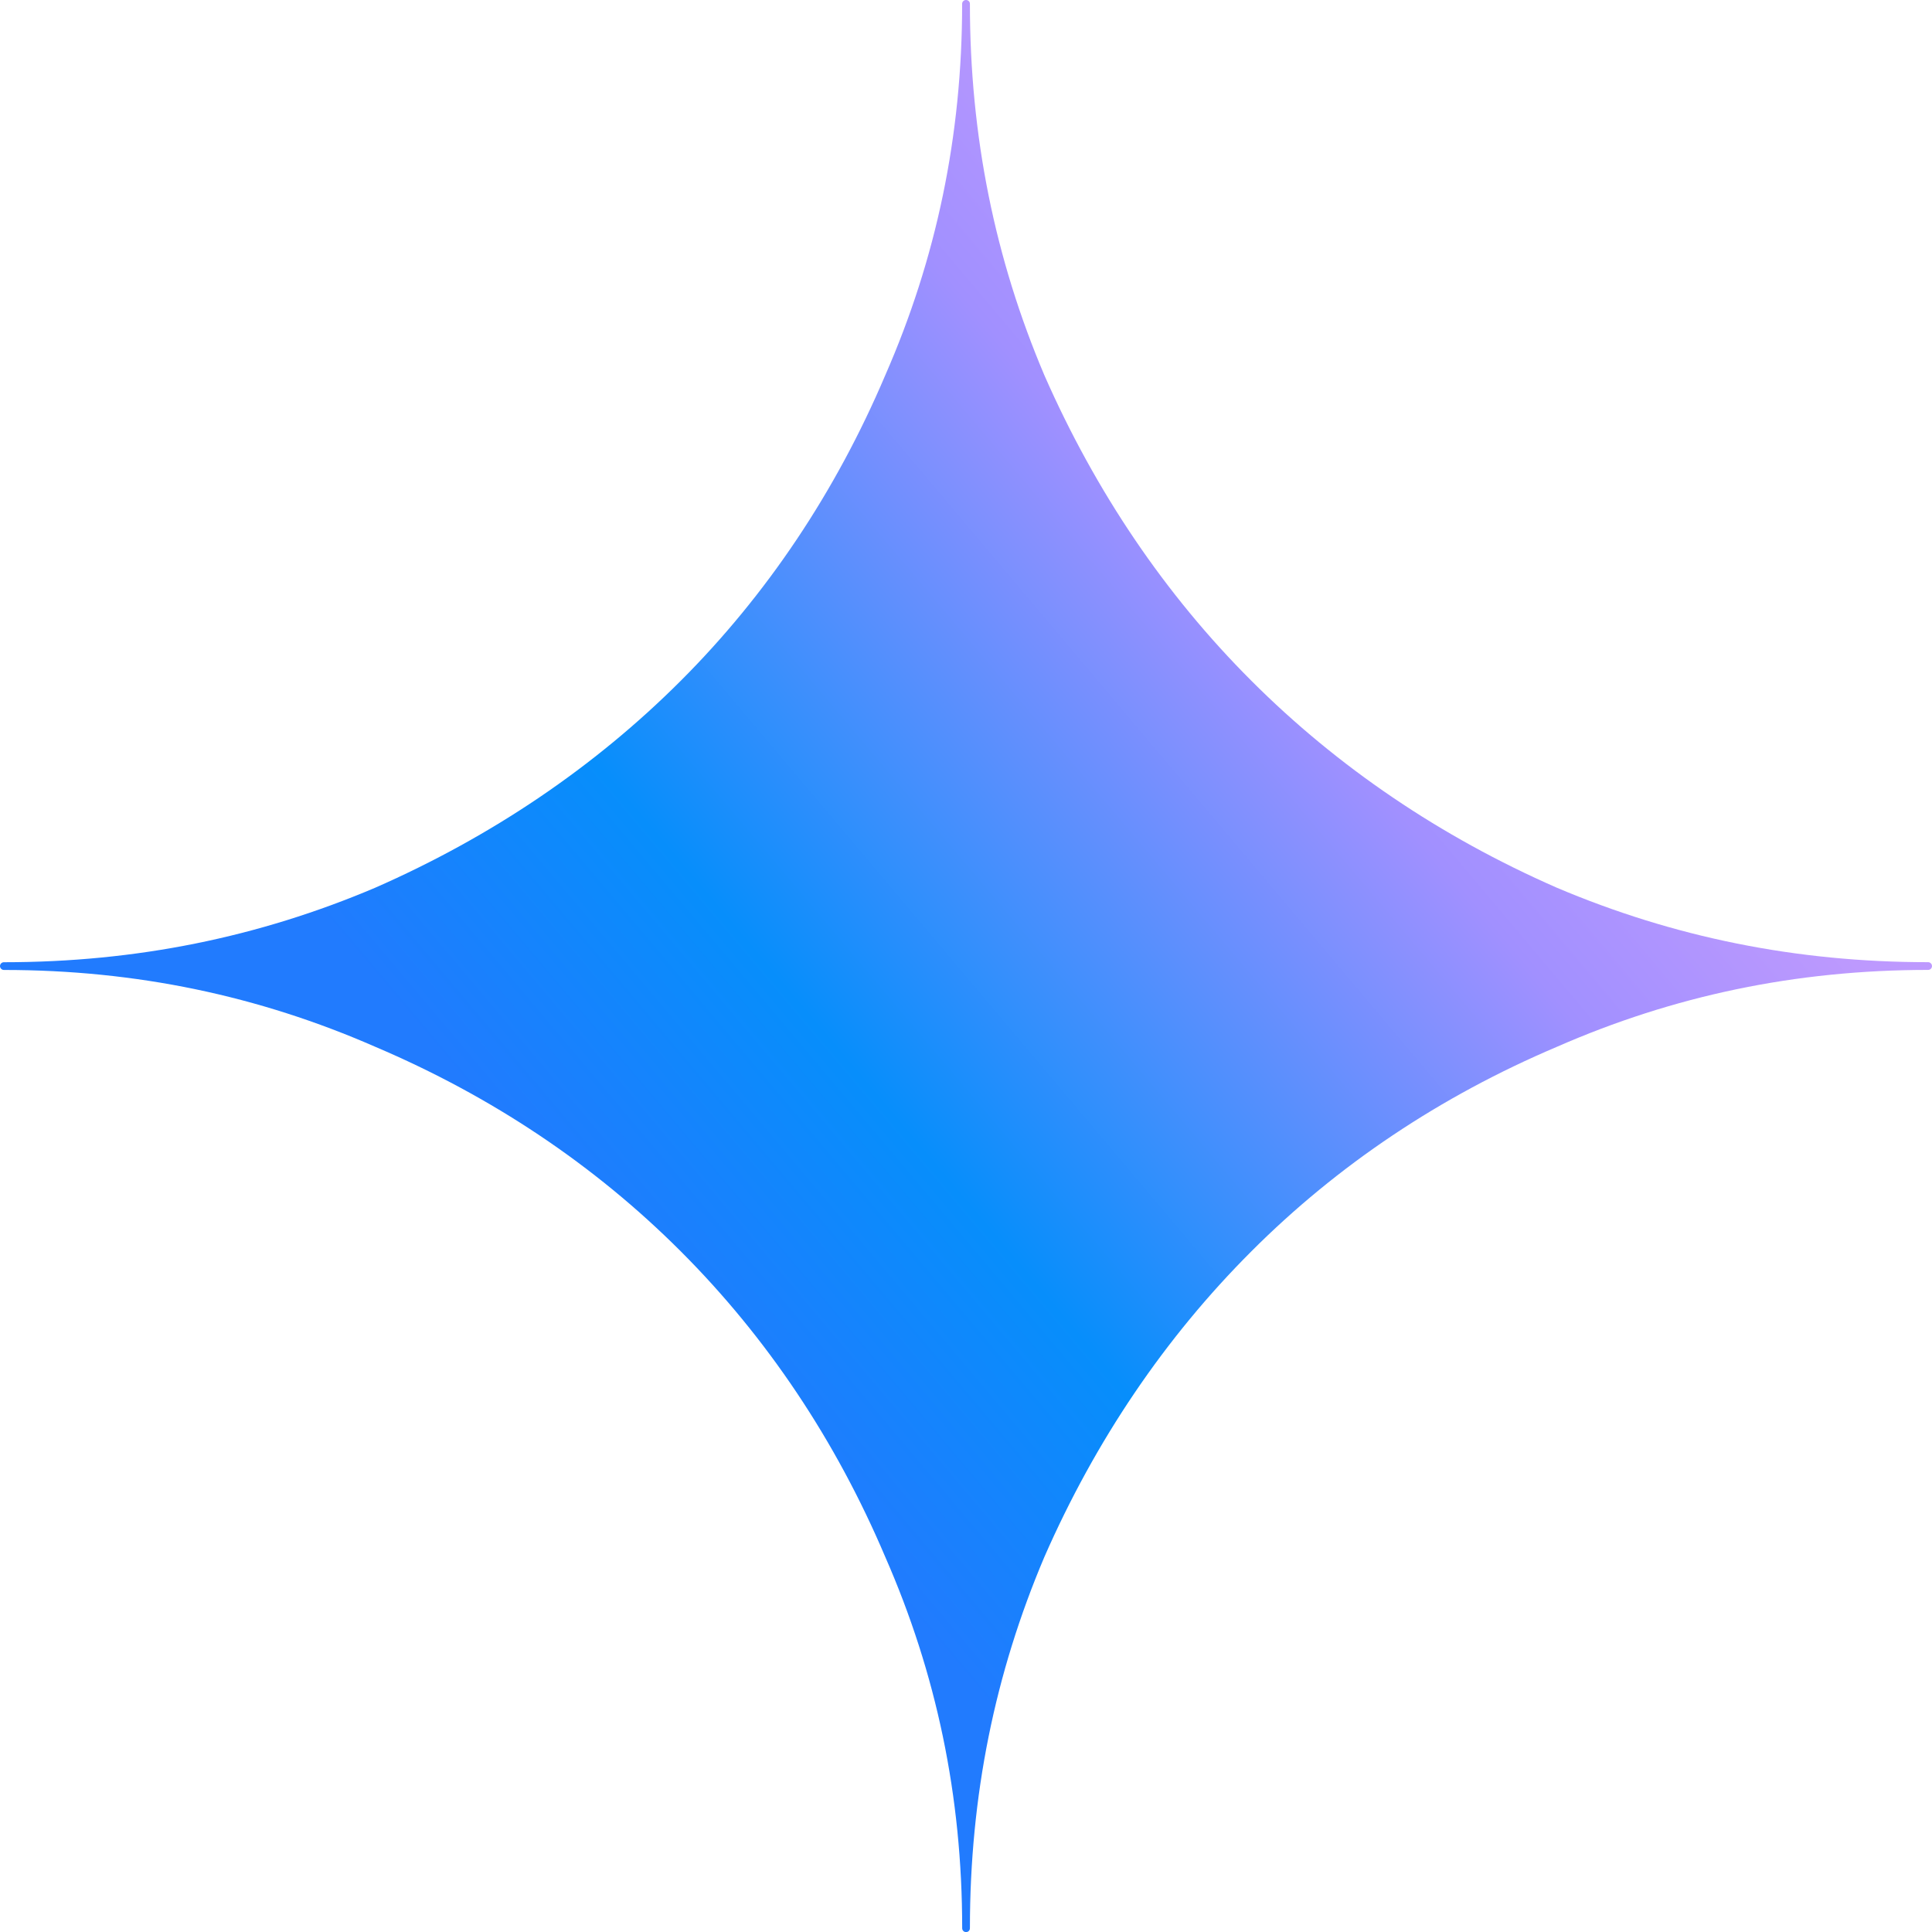
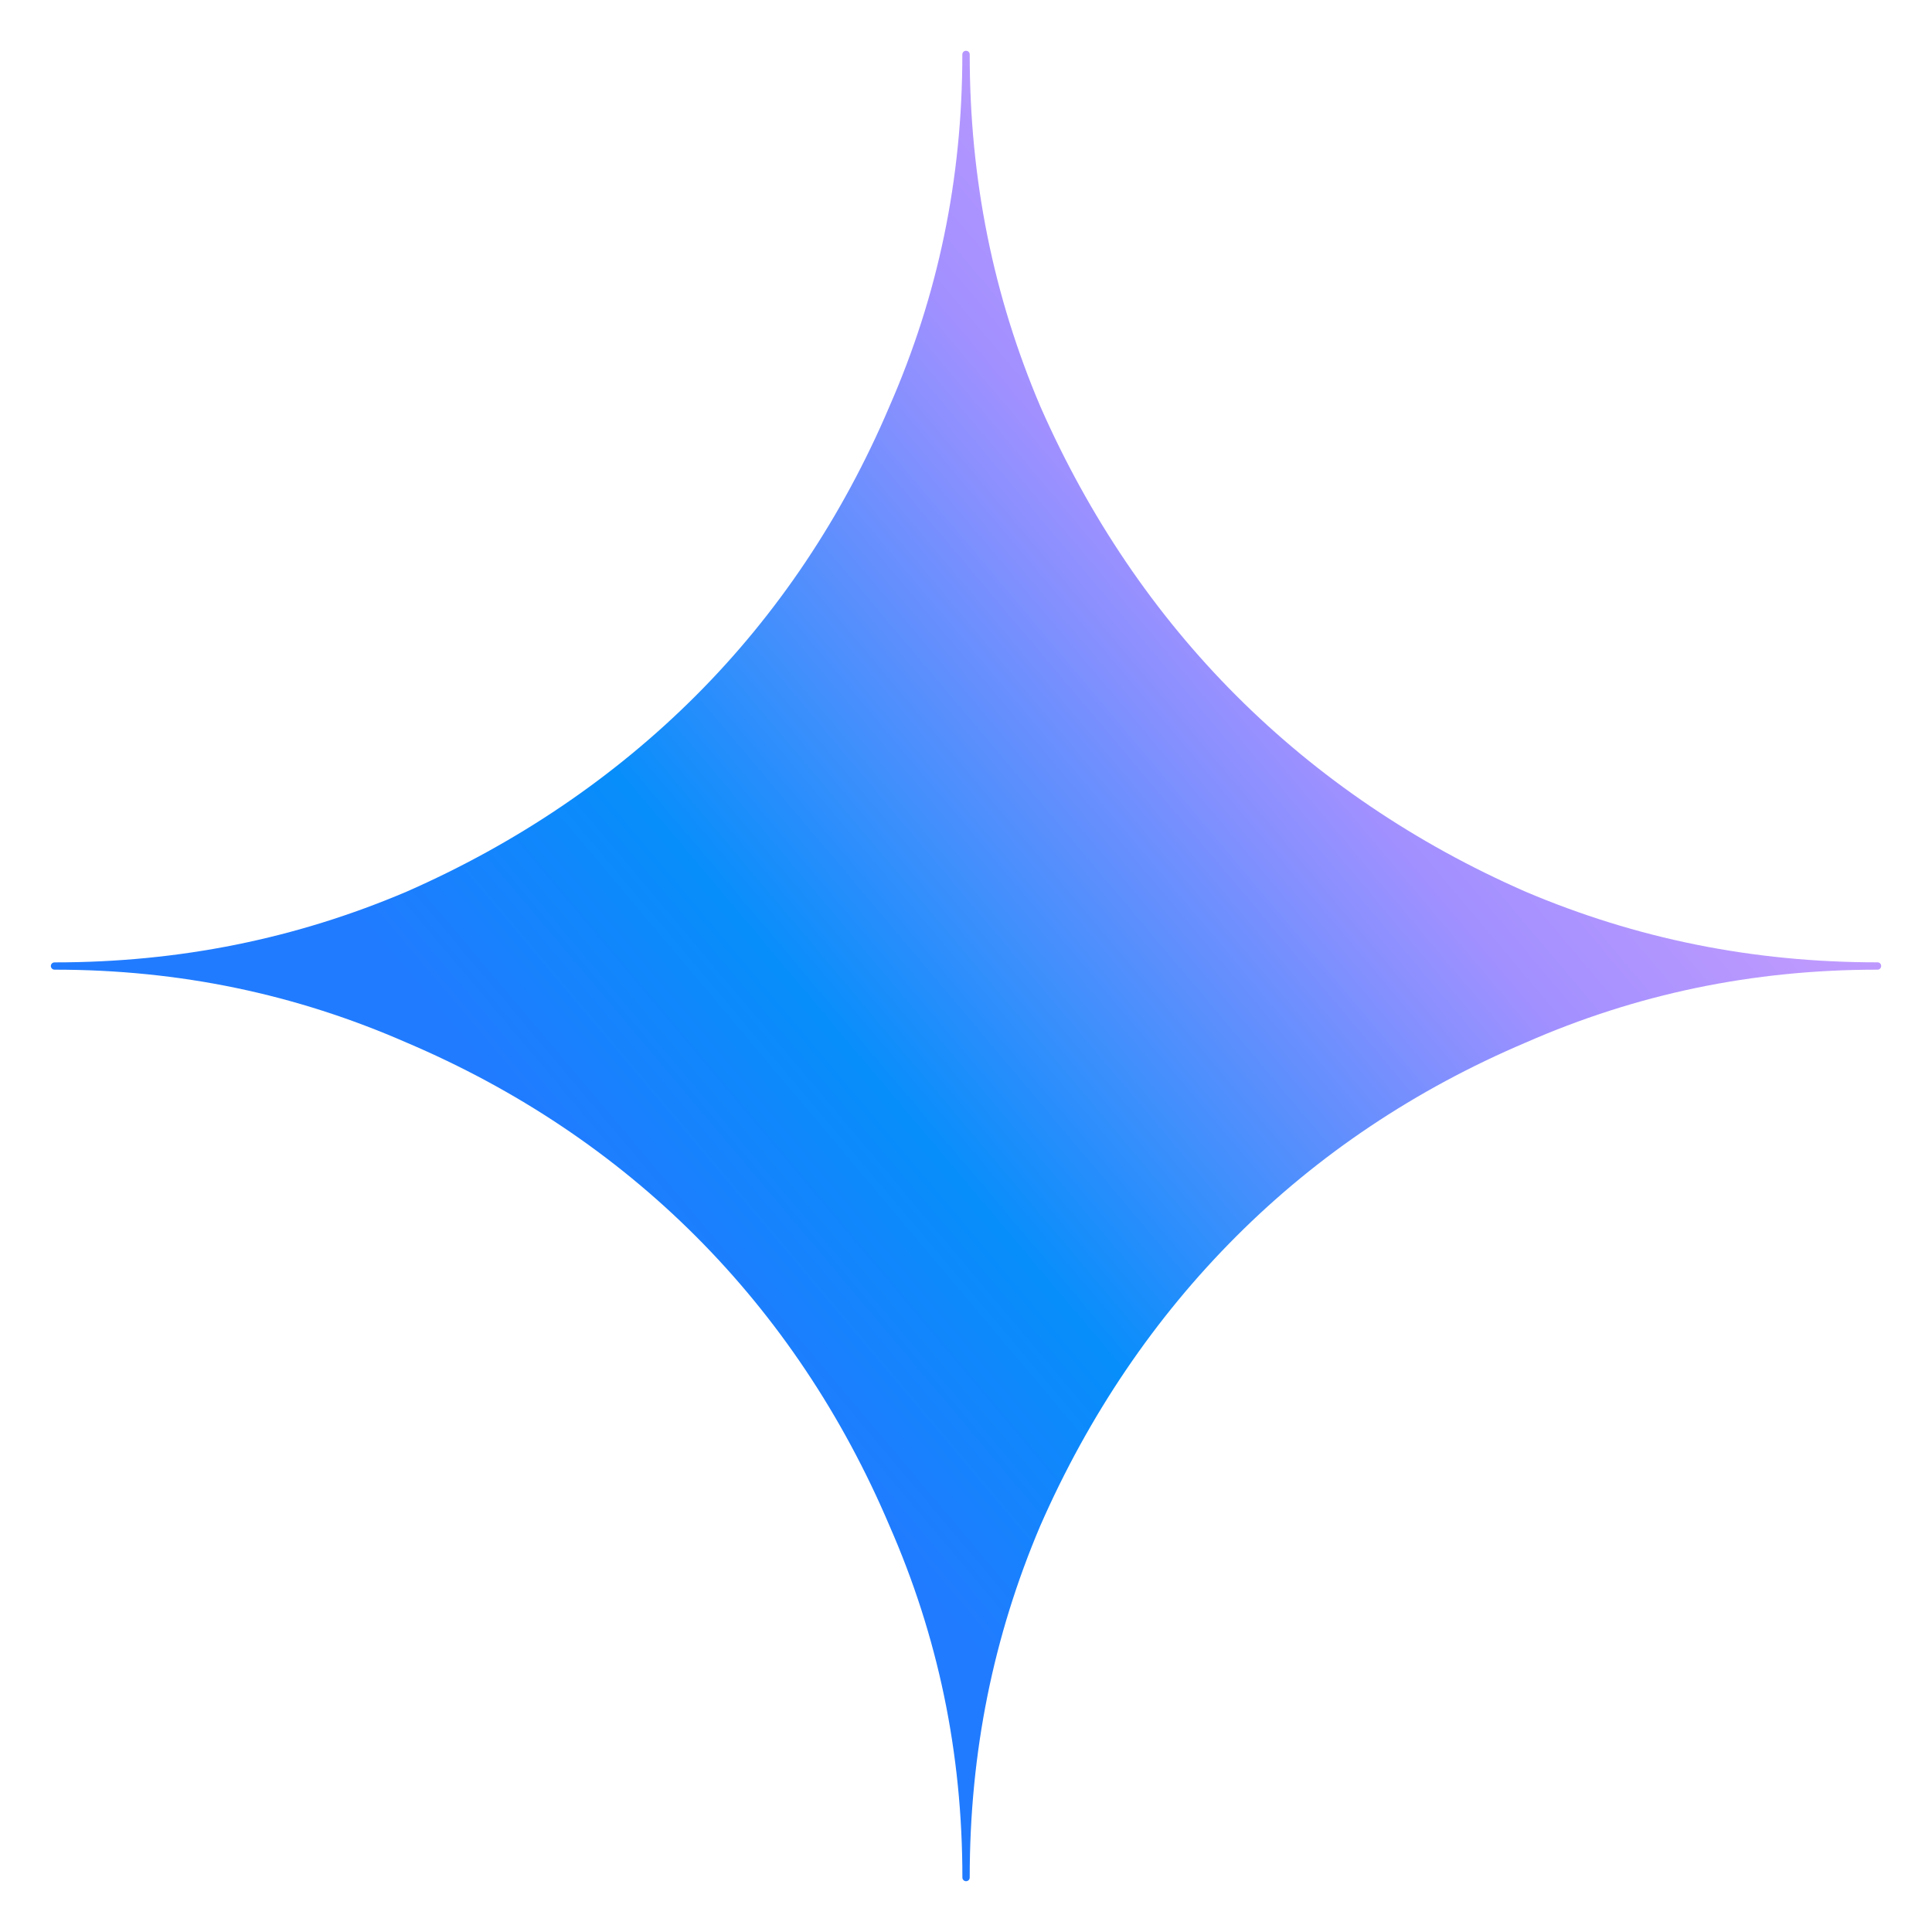
- <svg xmlns="http://www.w3.org/2000/svg" width="40" height="40" fill="none">
-   <path fill="url(#a)" d="M39.92 19.921c-2.742 0-5.277-.52-7.688-1.542-2.413-1.057-4.54-2.5-6.324-4.285-1.785-1.783-3.225-3.913-4.285-6.324C20.6 5.359 20.081 2.822 20.081.08a.077.077 0 0 0-.023-.057A.08.08 0 0 0 20 0a.079.079 0 0 0-.08.08c0 2.742-.536 5.277-1.592 7.69-1.026 2.413-2.45 4.541-4.234 6.325-1.784 1.784-3.914 3.225-6.325 4.284-2.411 1.024-4.948 1.543-7.69 1.543a.08.08 0 0 0-.079.08c0 .043.037.08.08.08 2.742 0 5.277.535 7.69 1.591 2.413 1.026 4.541 2.45 6.324 4.234 1.785 1.785 3.21 3.914 4.234 6.327 1.058 2.412 1.593 4.945 1.593 7.69a.08.08 0 0 0 .08.078c.043 0 .08-.033.08-.08 0-2.742.518-5.276 1.542-7.688 1.058-2.413 2.498-4.54 4.285-6.326 1.783-1.785 3.91-3.21 6.324-4.234 2.411-1.057 4.945-1.593 7.69-1.593a.08.08 0 0 0 .078-.08.08.08 0 0 0-.05-.074.081.081 0 0 0-.03-.006Z" />
+ <svg xmlns="http://www.w3.org/2000/svg" width="38" height="38" fill="none">
+   <path fill="url(#a)" d="M36.928 18.928c-2.468 0-4.749-.468-6.919-1.388-2.172-.951-4.087-2.25-5.692-3.856-1.606-1.605-2.902-3.522-3.856-5.692-.922-2.17-1.388-4.453-1.388-6.921A.071.071 0 0 0 19 .999a.071.071 0 0 0-.072.072c0 2.468-.482 4.749-1.433 6.921-.923 2.172-2.205 4.087-3.81 5.692-1.606 1.606-3.523 2.903-5.693 3.856-2.17.922-4.453 1.389-6.921 1.389A.072.072 0 0 0 1 19c0 .039.033.072.072.072 2.468 0 4.749.482 6.921 1.433 2.172.923 4.087 2.205 5.692 3.81 1.606 1.607 2.888 3.523 3.81 5.695.952 2.17 1.434 4.45 1.434 6.92 0 .038.033.071.072.071.039 0 .072-.03.072-.072 0-2.468.466-4.749 1.388-6.919.952-2.172 2.248-4.087 3.856-5.694 1.605-1.606 3.52-2.888 5.692-3.81 2.17-.952 4.45-1.434 6.92-1.434.038 0 .071-.031.071-.072a.071.071 0 0 0-.072-.072Z" />
  <defs>
-     <linearGradient id="a" x1="12.701" x2="30.796" y1="26.153" y2="10.897" gradientUnits="userSpaceOnUse">
+     <linearGradient id="a" x1="12.431" x2="28.716" y1="24.537" y2="10.806" gradientUnits="userSpaceOnUse">
      <stop stop-color="#217BFE" />
      <stop offset=".27" stop-color="#078EFB" />
      <stop offset=".78" stop-color="#A190FF" />
      <stop offset="1" stop-color="#BD99FE" />
    </linearGradient>
  </defs>
</svg>
